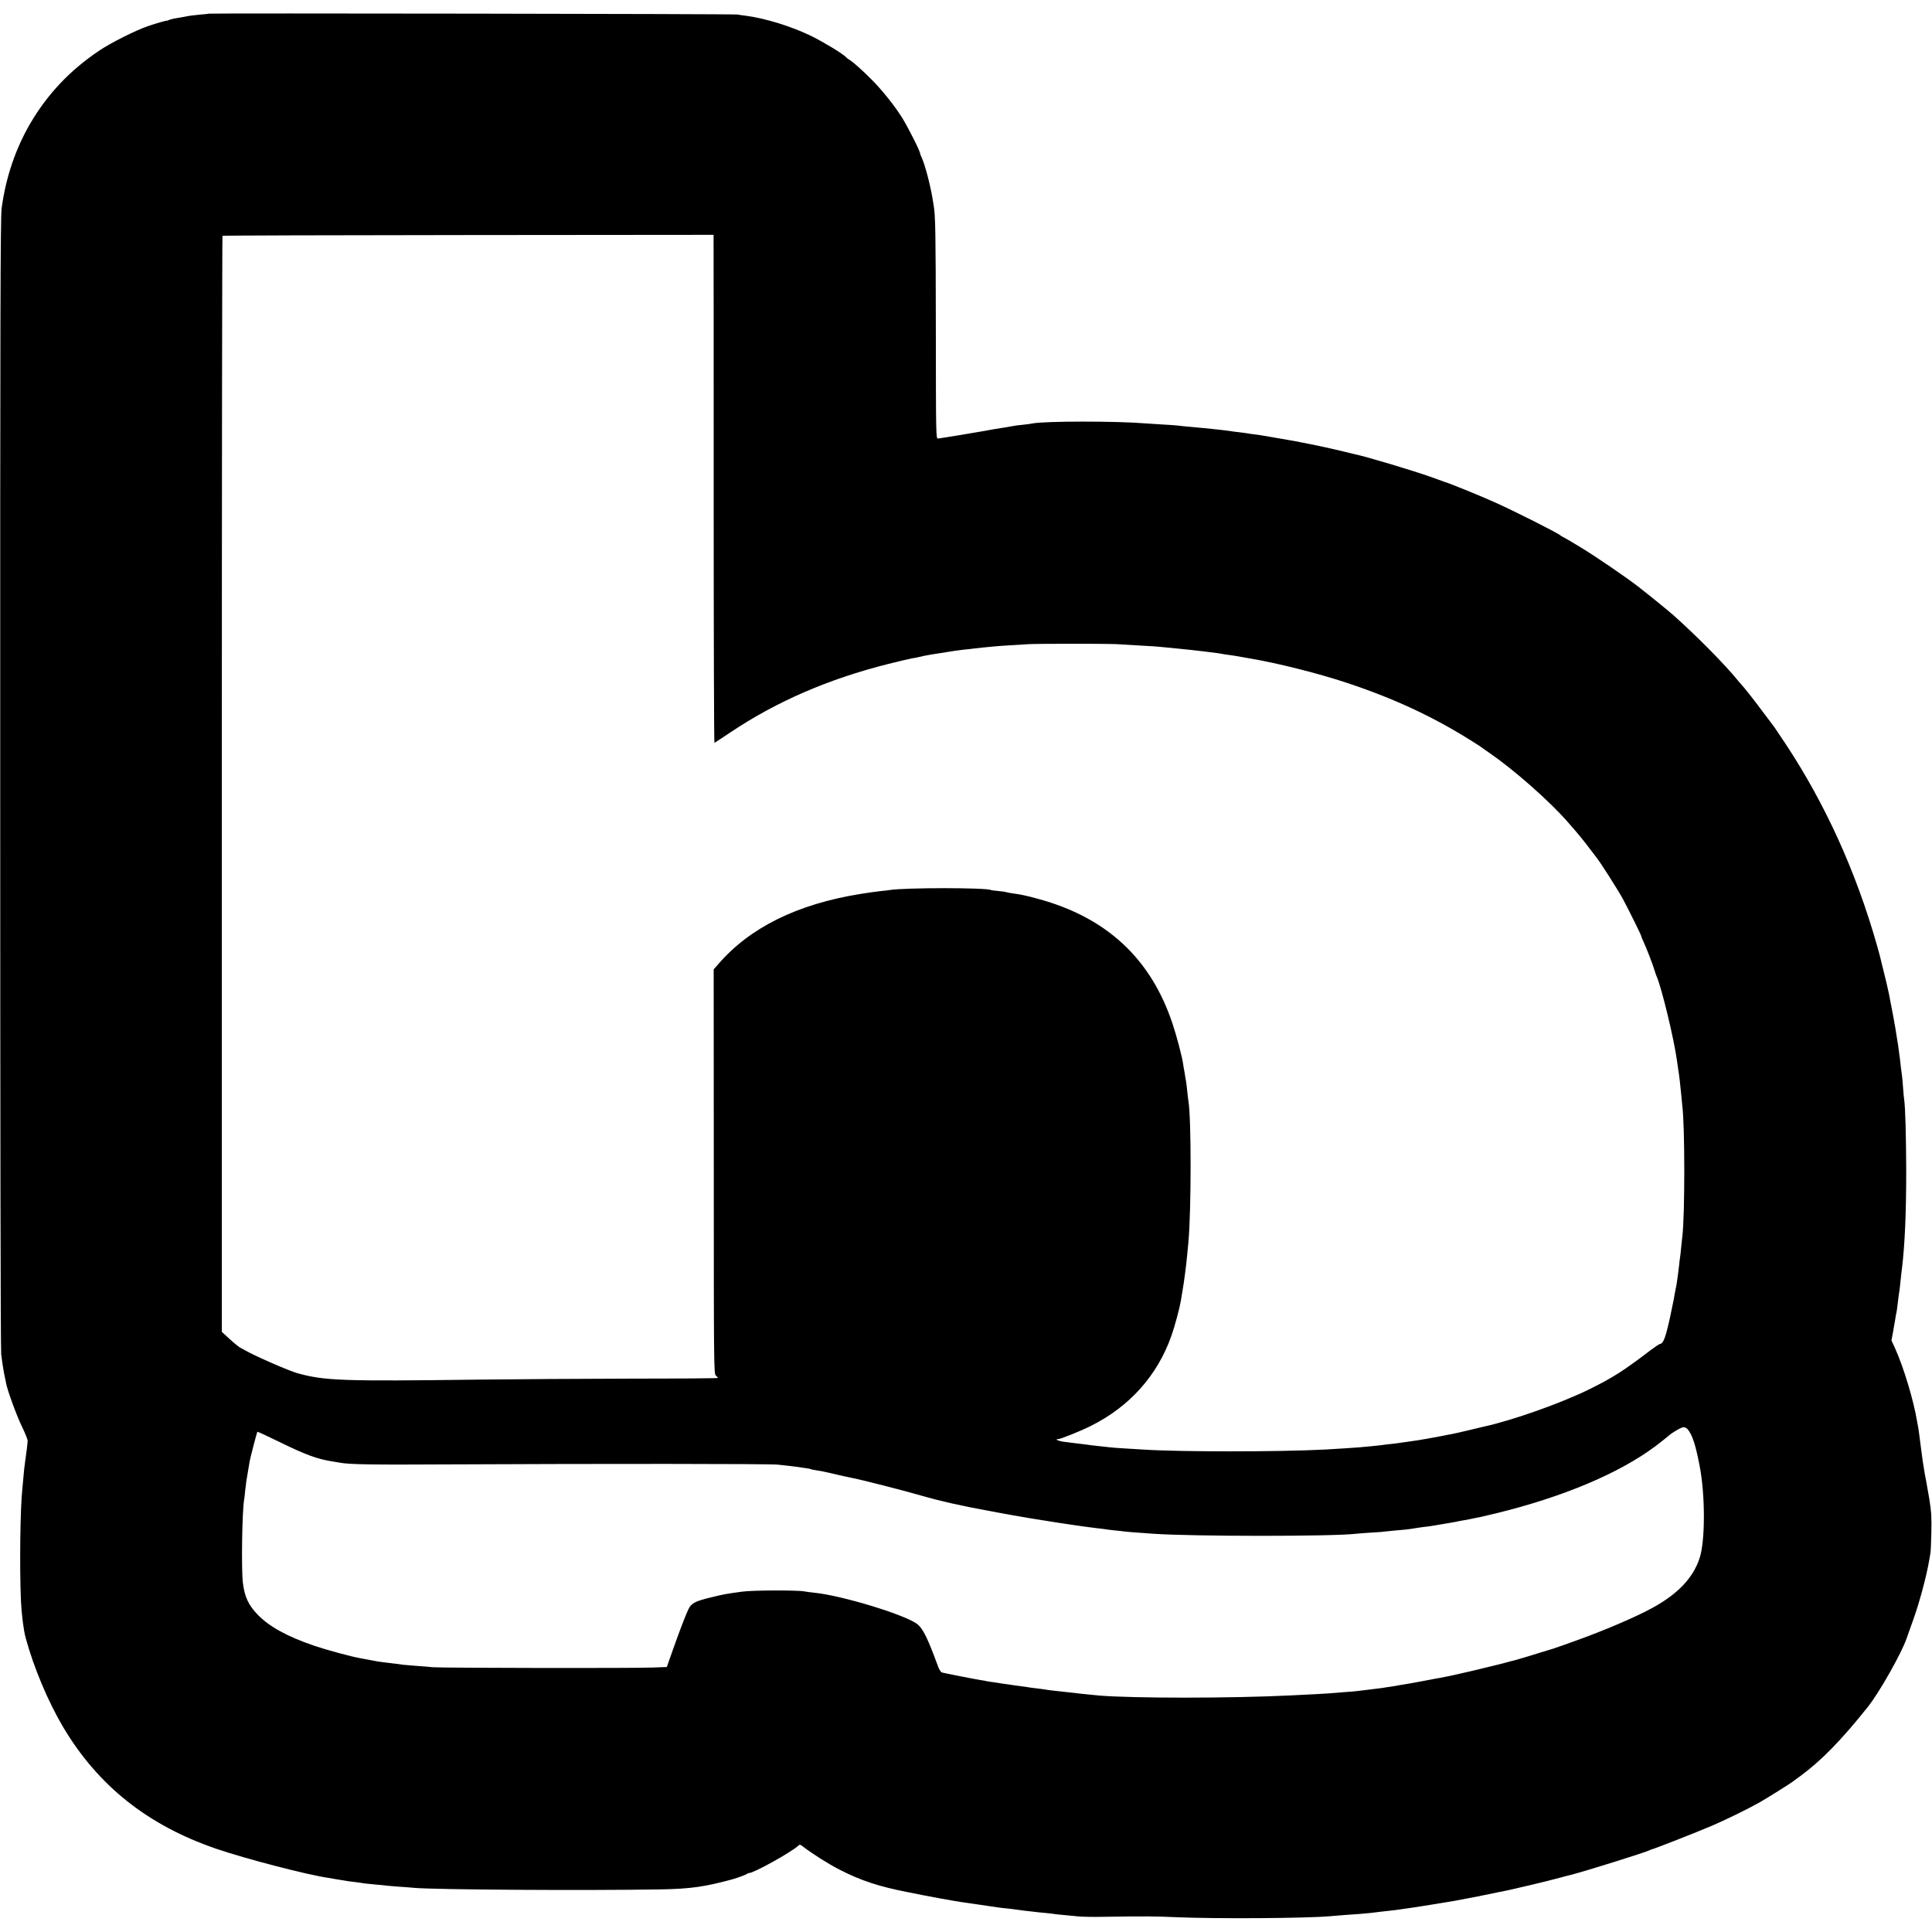
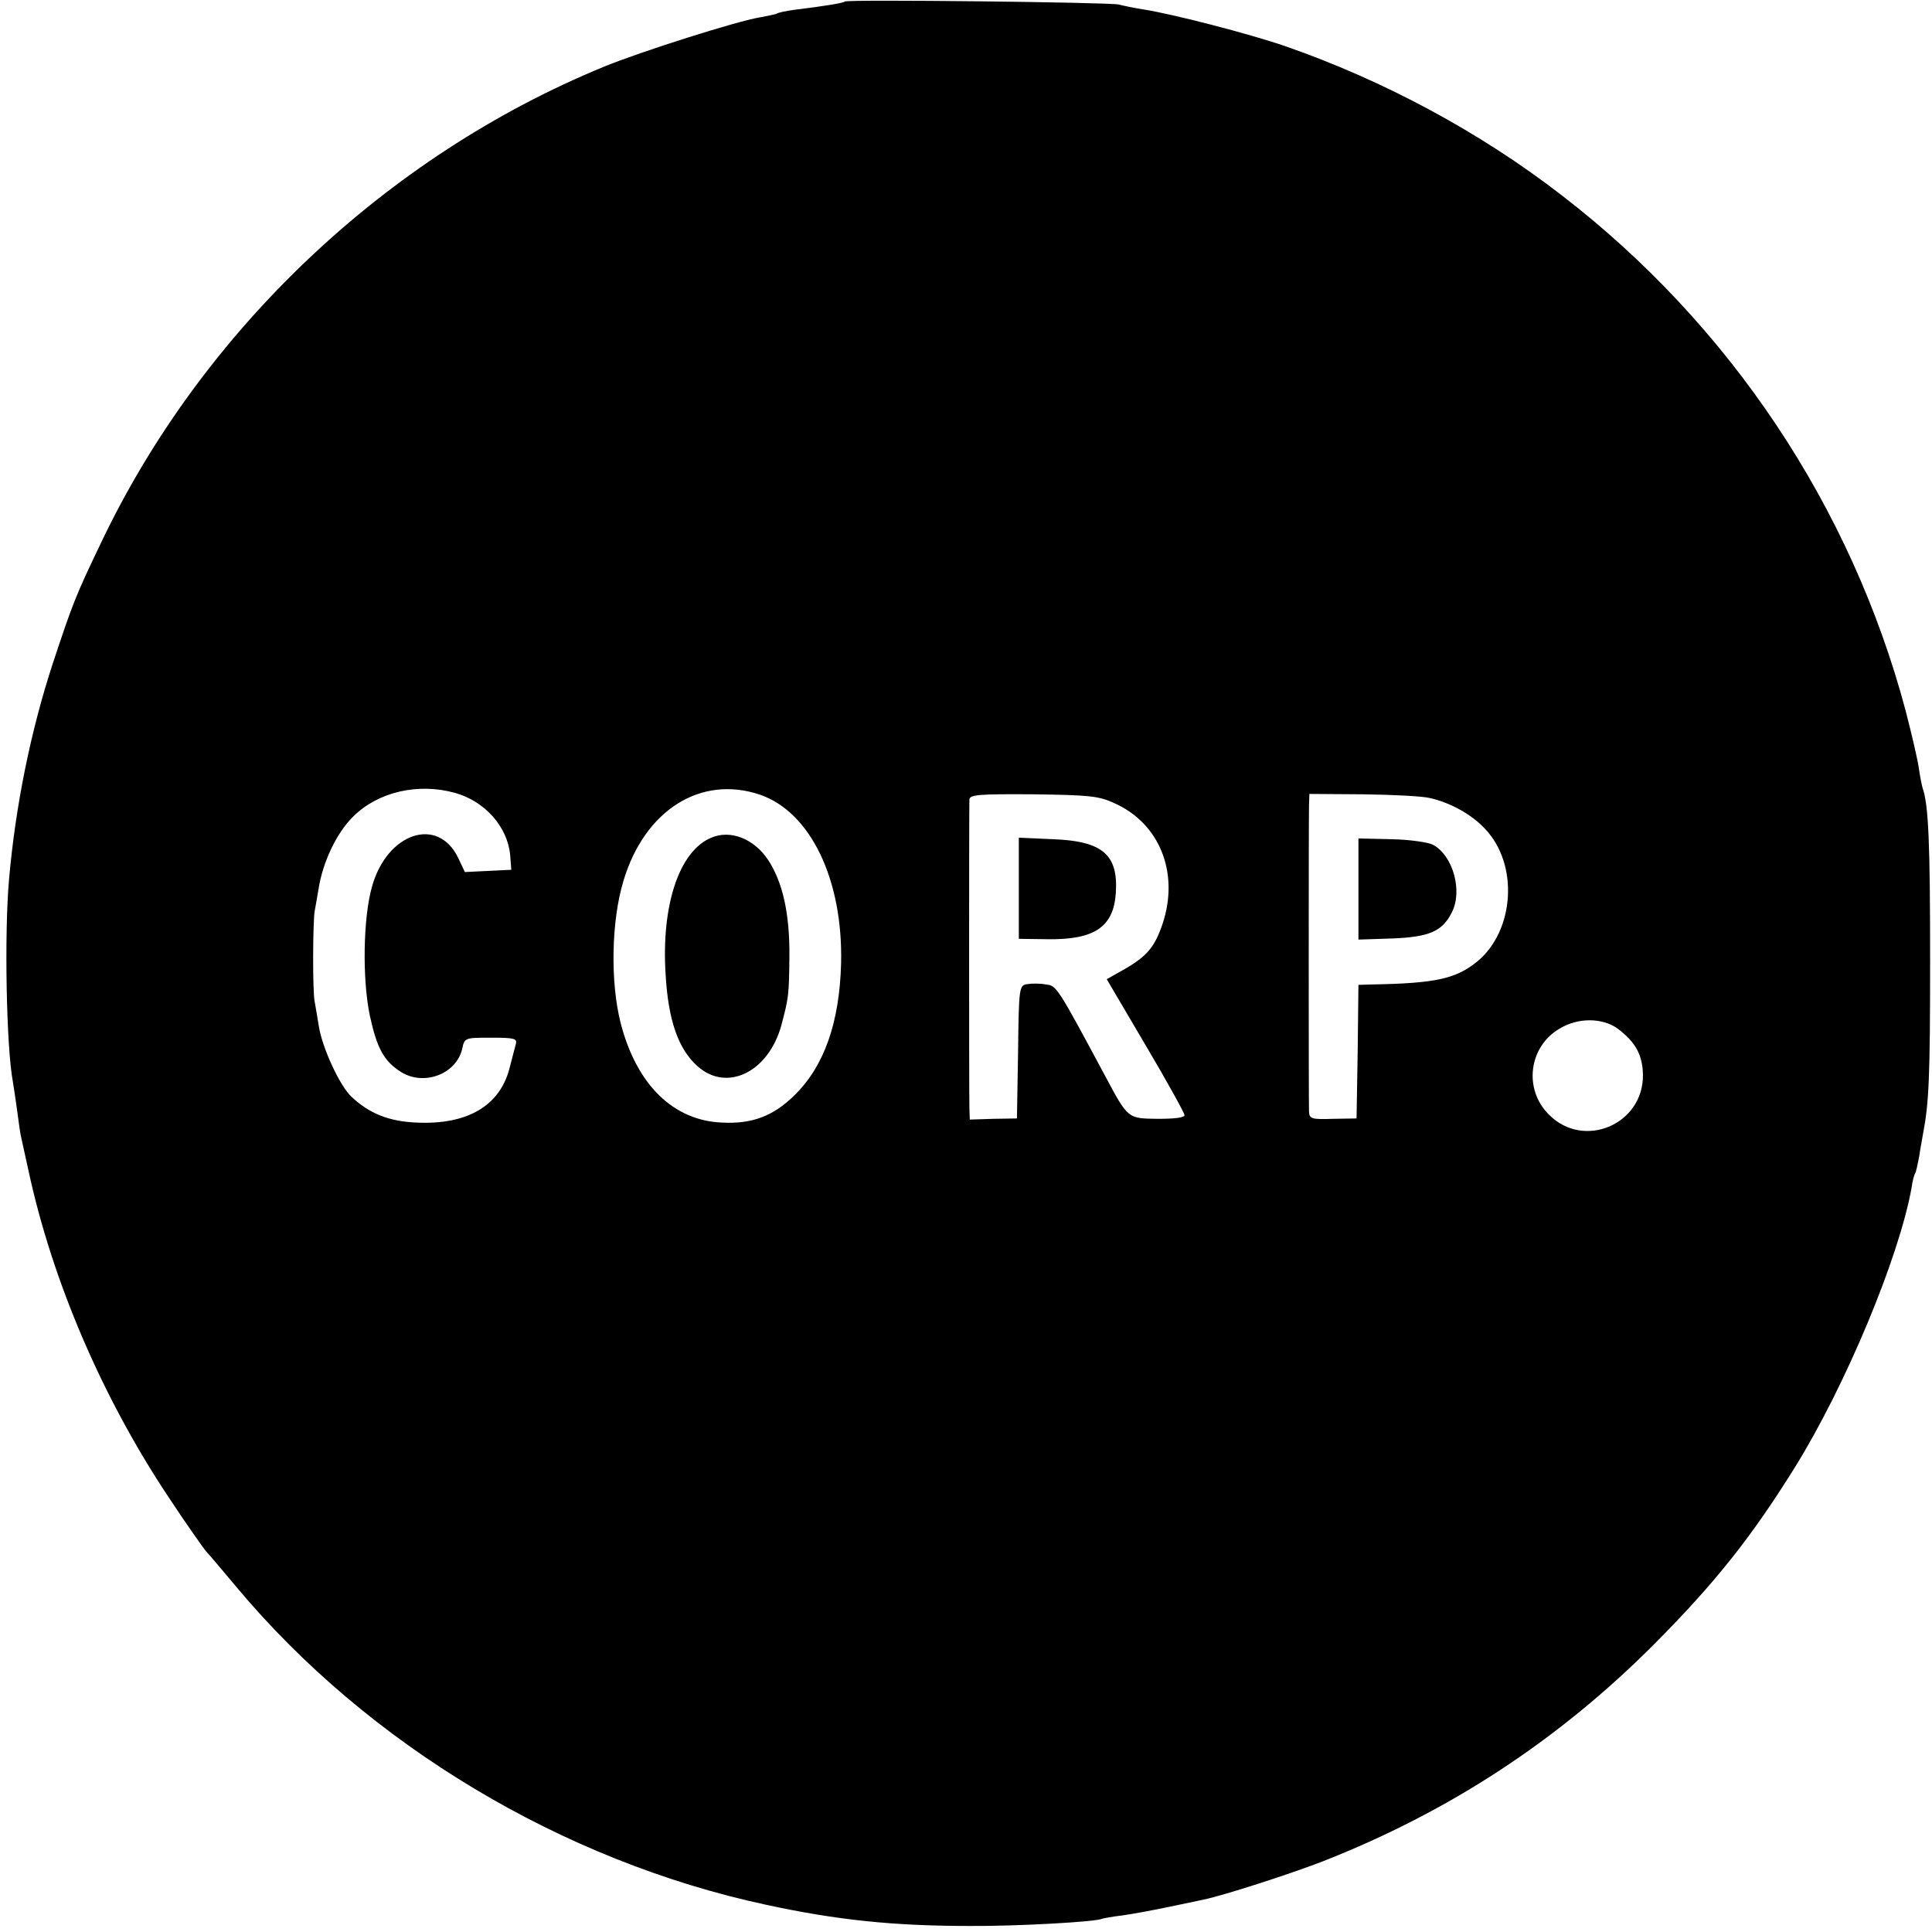
- <svg xmlns="http://www.w3.org/2000/svg" version="1.0" width="1768pt" height="1768pt" viewBox="0 0 1768 1768" preserveAspectRatio="xMidYMid meet">
-   <g transform="translate(0,1768) scale(0.1,-0.1)" fill="#000000" stroke="none">
-     <path d="M1908 17555 c-2 -2 -39 -6 -82 -9 -44 -4 -98 -11 -120 -16 -23 -5 -61 -11 -85 -15 -23 -3 -55 -11 -70 -16 -14 -6 -26 -10 -26 -9 0 4 -91 -22 -165 -47 -116 -39 -347 -155 -456 -229 -264 -178 -467 -393 -623 -657 -138 -235 -227 -497 -266 -782 -11 -83 -14 -958 -13 -5260 0 -3033 3 -5189 9 -5230 5 -38 11 -83 14 -100 11 -65 15 -91 21 -115 3 -14 8 -36 10 -50 12 -64 98 -300 146 -397 28 -59 52 -117 51 -128 -1 -25 -11 -111 -23 -190 -5 -33 -12 -94 -15 -135 -4 -41 -8 -91 -10 -110 -20 -175 -27 -728 -13 -1035 6 -121 24 -263 42 -330 74 -274 205 -585 344 -820 319 -536 772 -897 1397 -1112 271 -93 840 -241 1032 -268 21 -3 49 -8 63 -11 24 -4 48 -8 115 -19 17 -2 53 -7 80 -10 28 -4 61 -8 75 -11 14 -2 59 -6 100 -10 41 -3 86 -8 100 -10 14 -2 68 -6 120 -10 52 -3 111 -8 130 -10 184 -17 1557 -26 2260 -14 271 5 403 24 655 93 45 13 122 41 129 48 6 5 16 9 23 9 41 0 380 188 445 247 17 16 20 15 46 -5 79 -62 234 -160 334 -211 199 -102 362 -155 628 -207 14 -3 70 -14 125 -25 92 -18 228 -43 300 -55 17 -2 41 -6 55 -9 14 -2 45 -7 70 -10 25 -3 74 -11 110 -16 161 -25 188 -28 250 -34 30 -3 66 -8 80 -10 14 -2 48 -7 75 -10 28 -3 64 -7 80 -9 17 -3 63 -7 104 -11 41 -4 84 -9 95 -11 12 -2 50 -6 86 -9 36 -3 92 -9 125 -12 33 -4 139 -6 235 -4 359 6 480 5 675 -4 357 -15 1165 -10 1390 9 72 7 229 18 275 21 25 2 70 6 100 9 88 11 122 15 180 21 30 4 66 8 80 10 14 2 45 7 70 10 25 3 88 13 140 21 52 9 109 18 125 20 17 3 55 9 85 14 30 5 69 12 85 14 97 17 310 59 509 101 86 19 306 71 416 100 74 20 142 37 150 39 139 36 688 208 715 224 6 4 15 7 20 8 24 5 415 158 550 216 112 47 332 155 430 210 76 43 287 175 320 201 6 4 33 24 60 44 192 141 374 327 618 633 104 130 307 489 354 625 12 33 37 105 57 160 60 165 126 411 151 560 4 22 9 51 11 65 3 14 6 99 8 190 3 138 0 188 -19 305 -13 77 -26 151 -29 165 -5 21 -15 76 -31 180 -2 14 -11 82 -20 151 -8 69 -18 136 -20 150 -3 13 -8 40 -11 59 -30 187 -123 498 -203 674 l-32 69 15 81 c8 45 17 99 21 121 3 22 7 47 10 55 2 8 6 40 10 70 3 30 7 64 9 75 5 25 15 105 21 170 3 28 7 66 10 85 27 226 39 510 39 900 -1 310 -8 582 -19 650 -2 14 -7 63 -10 110 -3 47 -8 96 -10 110 -2 14 -7 48 -10 75 -3 28 -7 64 -9 80 -3 17 -7 53 -11 80 -3 28 -8 61 -11 75 -2 14 -11 68 -19 120 -9 52 -25 142 -37 200 -11 58 -21 110 -22 115 -4 24 -40 177 -58 245 -10 41 -21 84 -23 94 -2 10 -16 60 -30 110 -191 671 -471 1287 -833 1836 -53 80 -100 150 -104 155 -5 6 -54 71 -109 145 -88 118 -172 224 -189 240 -3 3 -18 21 -34 40 -121 149 -372 403 -591 599 -39 35 -237 196 -325 264 -110 85 -389 276 -525 358 -49 30 -99 59 -110 66 -11 7 -31 18 -45 25 -14 7 -27 15 -30 18 -17 19 -427 226 -603 304 -133 60 -401 169 -457 186 -14 5 -70 25 -125 45 -146 53 -602 190 -700 209 -11 3 -76 18 -145 35 -161 38 -358 78 -525 106 -109 18 -142 24 -175 30 -14 3 -45 7 -70 10 -25 3 -56 7 -69 10 -14 2 -47 7 -75 10 -28 3 -62 7 -76 10 -26 4 -109 14 -170 20 -19 2 -60 6 -90 9 -30 3 -84 8 -120 11 -36 3 -78 7 -95 10 -16 2 -79 7 -140 10 -60 4 -130 8 -155 10 -276 23 -926 22 -1042 0 -12 -3 -48 -8 -78 -11 -55 -5 -83 -9 -130 -18 -14 -3 -43 -8 -65 -11 -38 -5 -123 -20 -175 -30 -40 -8 -393 -66 -415 -68 -20 -2 -20 4 -21 988 -1 900 -4 1045 -19 1140 -3 17 -7 41 -9 55 -21 132 -70 319 -101 387 -8 17 -15 35 -15 39 0 21 -108 235 -163 324 -67 108 -181 251 -275 346 -86 87 -178 170 -211 188 -9 5 -23 16 -31 25 -33 33 -202 135 -315 191 -180 88 -423 163 -600 186 -27 3 -61 8 -75 11 -23 6 -4837 13 -4842 8z m4622 -2082 c1 -32 1 -1079 1 -2326 0 -1248 3 -2267 7 -2265 4 2 72 46 152 100 422 281 891 484 1438 622 97 24 193 47 212 50 37 6 47 8 120 25 25 5 92 17 150 25 58 9 114 18 125 20 11 2 49 7 85 11 36 3 76 8 90 10 14 2 54 6 90 10 36 3 83 8 105 10 22 2 85 7 140 10 55 4 129 8 165 10 73 5 687 5 795 1 63 -3 229 -13 357 -21 26 -2 75 -6 110 -10 35 -3 86 -8 113 -11 122 -11 380 -42 405 -49 8 -2 35 -6 60 -9 25 -3 54 -8 65 -10 11 -2 65 -11 120 -21 256 -43 621 -135 885 -222 429 -142 788 -308 1137 -527 48 -30 93 -59 98 -63 6 -5 39 -29 75 -53 230 -159 549 -440 720 -636 86 -98 141 -164 193 -234 31 -41 60 -79 65 -85 35 -43 196 -295 244 -383 49 -91 168 -331 168 -340 0 -5 9 -26 19 -48 25 -51 89 -218 102 -264 6 -19 14 -44 19 -55 45 -100 159 -572 186 -770 4 -27 8 -59 10 -70 9 -51 22 -161 30 -250 3 -33 7 -76 9 -95 24 -183 24 -984 1 -1190 -3 -19 -7 -65 -11 -102 -3 -37 -8 -77 -10 -90 -2 -13 -7 -50 -10 -83 -4 -33 -9 -69 -10 -80 -2 -11 -6 -40 -9 -65 -4 -25 -8 -52 -11 -60 -2 -8 -6 -32 -10 -53 -3 -22 -12 -69 -20 -105 -8 -37 -16 -78 -19 -92 -2 -14 -16 -72 -30 -129 -24 -94 -43 -130 -69 -131 -4 0 -42 -26 -84 -57 -248 -189 -342 -249 -554 -354 -256 -127 -704 -286 -969 -344 -8 -2 -72 -17 -143 -34 -70 -17 -142 -33 -160 -36 -17 -3 -52 -9 -77 -15 -25 -5 -83 -16 -130 -24 -78 -14 -118 -20 -197 -31 -15 -2 -41 -6 -58 -8 -16 -3 -59 -9 -95 -12 -36 -4 -72 -8 -80 -10 -8 -1 -51 -6 -95 -10 -44 -4 -93 -9 -110 -10 -33 -3 -215 -15 -310 -20 -422 -22 -1333 -22 -1665 0 -25 1 -99 6 -164 10 -66 4 -127 8 -135 10 -9 1 -50 6 -91 10 -41 4 -82 9 -90 10 -8 2 -42 6 -75 10 -33 4 -73 9 -90 11 -16 2 -52 7 -80 10 -47 6 -88 24 -54 24 23 0 208 74 301 121 354 176 609 461 737 823 31 87 74 248 86 316 3 19 10 60 15 90 16 90 36 245 45 345 3 33 7 80 10 105 27 294 27 1135 1 1290 -3 14 -7 54 -11 90 -3 36 -8 74 -10 85 -2 11 -7 38 -10 59 -3 21 -7 48 -10 60 -2 12 -7 37 -9 56 -11 70 -58 248 -97 365 -198 593 -602 968 -1224 1138 -103 29 -169 43 -240 52 -28 4 -53 9 -57 11 -3 2 -35 7 -70 10 -34 3 -65 7 -69 9 -37 23 -791 23 -929 0 -14 -2 -52 -7 -85 -10 -33 -3 -116 -15 -184 -26 -576 -93 -1010 -308 -1298 -642 l-42 -48 1 -1851 c0 -1803 1 -1850 19 -1866 10 -9 19 -19 19 -22 0 -3 -357 -6 -792 -6 -436 -1 -1065 -5 -1398 -9 -1246 -16 -1407 -11 -1660 59 -75 21 -392 159 -475 208 -11 6 -32 18 -46 25 -14 7 -58 43 -97 79 l-72 66 0 5013 c0 2756 3 5014 6 5017 3 3 1015 6 2250 7 l2244 2 0 -58z m8912 -10870 c44 -50 75 -145 112 -340 52 -272 51 -686 -1 -843 -60 -180 -197 -325 -428 -452 -149 -83 -449 -211 -710 -304 -11 -4 -56 -20 -100 -36 -74 -27 -133 -46 -210 -68 -16 -5 -75 -23 -130 -40 -55 -17 -109 -32 -120 -35 -11 -2 -47 -12 -80 -21 -33 -9 -67 -17 -75 -19 -8 -2 -69 -17 -135 -33 -108 -27 -321 -75 -385 -86 -14 -2 -74 -13 -135 -25 -60 -11 -123 -23 -140 -26 -16 -3 -55 -9 -85 -14 -30 -6 -75 -13 -100 -17 -25 -3 -54 -8 -65 -10 -23 -3 -87 -11 -160 -20 -27 -3 -61 -7 -75 -9 -14 -2 -68 -7 -120 -10 -52 -4 -113 -9 -135 -11 -37 -3 -181 -11 -355 -19 -548 -27 -1436 -27 -1754 -1 -68 6 -247 25 -291 31 -16 2 -57 7 -90 10 -33 3 -71 8 -85 10 -14 3 -47 7 -75 11 -27 3 -61 7 -75 9 -14 3 -77 12 -140 20 -63 9 -126 18 -140 20 -14 3 -45 7 -70 11 -25 3 -52 7 -60 9 -8 3 -33 7 -55 10 -51 8 -335 64 -356 70 -9 3 -24 27 -34 53 -93 254 -135 340 -184 384 -91 83 -694 268 -951 293 -36 4 -76 9 -90 12 -62 12 -469 11 -565 -2 -150 -20 -171 -24 -285 -52 -150 -36 -184 -54 -211 -111 -31 -67 -83 -204 -144 -377 l-53 -150 -133 -5 c-183 -7 -1941 -4 -2009 3 -30 3 -95 9 -145 12 -49 4 -103 8 -120 10 -16 2 -73 9 -125 16 -52 6 -104 13 -115 15 -28 5 -124 23 -160 30 -78 13 -312 77 -415 112 -252 86 -412 174 -520 284 -85 87 -121 163 -137 291 -16 123 -7 667 11 762 2 12 7 50 10 86 4 36 9 76 11 90 2 13 9 53 15 89 6 36 13 74 14 85 6 32 67 269 71 273 2 2 90 -39 197 -91 249 -122 352 -160 498 -182 25 -4 54 -9 65 -11 80 -15 285 -19 950 -15 1461 7 2961 6 3050 -2 50 -5 122 -13 160 -18 39 -6 85 -12 104 -15 19 -2 37 -6 40 -8 4 -3 27 -7 51 -11 25 -3 72 -12 105 -20 93 -22 192 -44 223 -50 64 -11 489 -119 627 -160 180 -52 379 -97 640 -144 33 -6 69 -13 80 -15 11 -2 36 -6 55 -10 19 -3 46 -8 60 -11 14 -3 95 -17 180 -31 153 -25 167 -27 245 -39 22 -3 67 -10 100 -15 129 -19 164 -24 255 -35 36 -4 72 -8 80 -10 8 -2 44 -6 80 -10 36 -3 76 -8 90 -10 23 -3 61 -6 255 -20 363 -26 1651 -26 1860 -1 17 2 81 7 143 11 62 3 120 8 130 10 9 1 53 6 97 10 81 6 129 12 175 20 14 3 48 7 75 11 51 6 63 7 125 18 79 13 97 16 130 22 19 3 42 7 50 9 8 3 33 7 55 11 22 3 60 10 85 16 25 5 56 12 70 14 14 3 81 19 150 35 620 152 1133 369 1465 619 49 38 99 77 110 87 34 32 119 82 141 82 11 1 28 -7 36 -16z" />
+ <svg xmlns="http://www.w3.org/2000/svg" version="1.0" width="512pt" height="512pt" viewBox="0 0 512 512" preserveAspectRatio="xMidYMid meet">
+   <g transform="translate(0,512) scale(0.1,-0.1)" fill="#000000" stroke="none">
+     <path d="M2239 5116 c-4 -4 -52 -12 -134 -22 -21 -3 -42 -7 -46 -10 -4 -2 -24 -6 -45 -10 -58 -9 -317 -91 -414 -131 -577 -237 -1065 -699 -1333 -1263 -67 -140 -74 -158 -127 -318 -59 -180 -99 -379 -116 -572 -13 -146 -7 -446 10 -536 2 -12 7 -45 11 -74 4 -29 8 -60 10 -69 2 -9 11 -50 20 -91 63 -294 196 -604 372 -868 46 -70 91 -133 98 -142 8 -8 44 -51 81 -95 349 -418 864 -727 1405 -843 185 -40 335 -56 539 -56 123 -1 337 11 350 19 3 1 28 6 55 9 28 4 82 14 120 22 39 8 81 17 95 20 50 10 227 67 315 101 336 132 625 321 880 577 160 161 257 283 372 468 134 216 276 556 309 741 2 17 7 34 9 37 3 4 7 25 11 45 3 21 8 47 10 59 16 83 19 150 19 461 0 309 -4 412 -20 457 -2 7 -7 31 -10 53 -3 22 -19 90 -35 152 -144 540 -465 1022 -912 1366 -216 167 -471 304 -733 395 -93 32 -297 85 -375 97 -25 4 -54 10 -65 13 -23 6 -719 14 -726 8z m-1034 -2097 c80 -22 140 -90 147 -165 l3 -39 -61 -3 -62 -3 -18 38 c-54 111 -188 66 -228 -76 -24 -84 -26 -246 -6 -342 19 -87 37 -121 83 -150 61 -38 147 -5 162 62 6 29 8 29 76 29 62 0 70 -2 66 -17 -3 -10 -10 -39 -17 -65 -26 -99 -112 -149 -245 -143 -73 3 -125 23 -173 68 -31 28 -78 130 -87 187 -4 25 -9 54 -11 65 -6 26 -5 214 0 241 2 12 7 37 10 57 11 72 48 150 92 193 65 65 171 90 269 63z m809 -5 c134 -46 220 -225 215 -446 -4 -158 -45 -274 -124 -351 -56 -55 -112 -76 -191 -72 -130 5 -227 101 -269 263 -28 109 -25 271 7 377 56 188 205 282 362 229z m938 -22 c121 -53 174 -185 129 -320 -21 -62 -41 -86 -102 -121 l-46 -26 103 -175 c57 -96 103 -180 103 -185 1 -7 -27 -10 -70 -10 -81 1 -79 -1 -141 115 -126 235 -128 238 -156 241 -15 3 -37 3 -49 1 -22 -3 -23 -6 -25 -180 l-3 -176 -62 -1 -63 -2 -1 31 c-1 40 -1 796 0 817 1 13 23 15 169 14 146 -2 173 -4 214 -23z m838 13 c53 -12 110 -43 146 -82 89 -94 78 -269 -21 -351 -57 -46 -109 -58 -282 -61 l-33 -1 -2 -177 -3 -177 -62 -1 c-57 -2 -63 0 -64 19 -1 26 -1 770 0 812 l1 30 143 -1 c78 -1 158 -5 177 -10z m497 -611 c48 -36 66 -70 67 -123 1 -131 -157 -198 -249 -105 -68 67 -54 180 28 228 49 30 114 29 154 0z" />
+     <path d="M1885 2900 c-85 -35 -133 -179 -121 -363 7 -122 34 -198 85 -243 78 -69 188 -15 222 110 19 72 20 79 21 181 1 115 -18 198 -57 257 -37 55 -99 80 -150 58z" />
+     <path d="M2700 2766 l0 -134 75 -1 c125 -2 176 32 182 122 7 102 -35 138 -166 143 l-91 4 0 -134z" />
+     <path d="M3600 2764 l0 -134 91 3 c97 4 131 19 156 68 30 57 4 151 -49 180 -13 7 -62 14 -110 15 l-88 2 0 -134z" />
  </g>
</svg>
